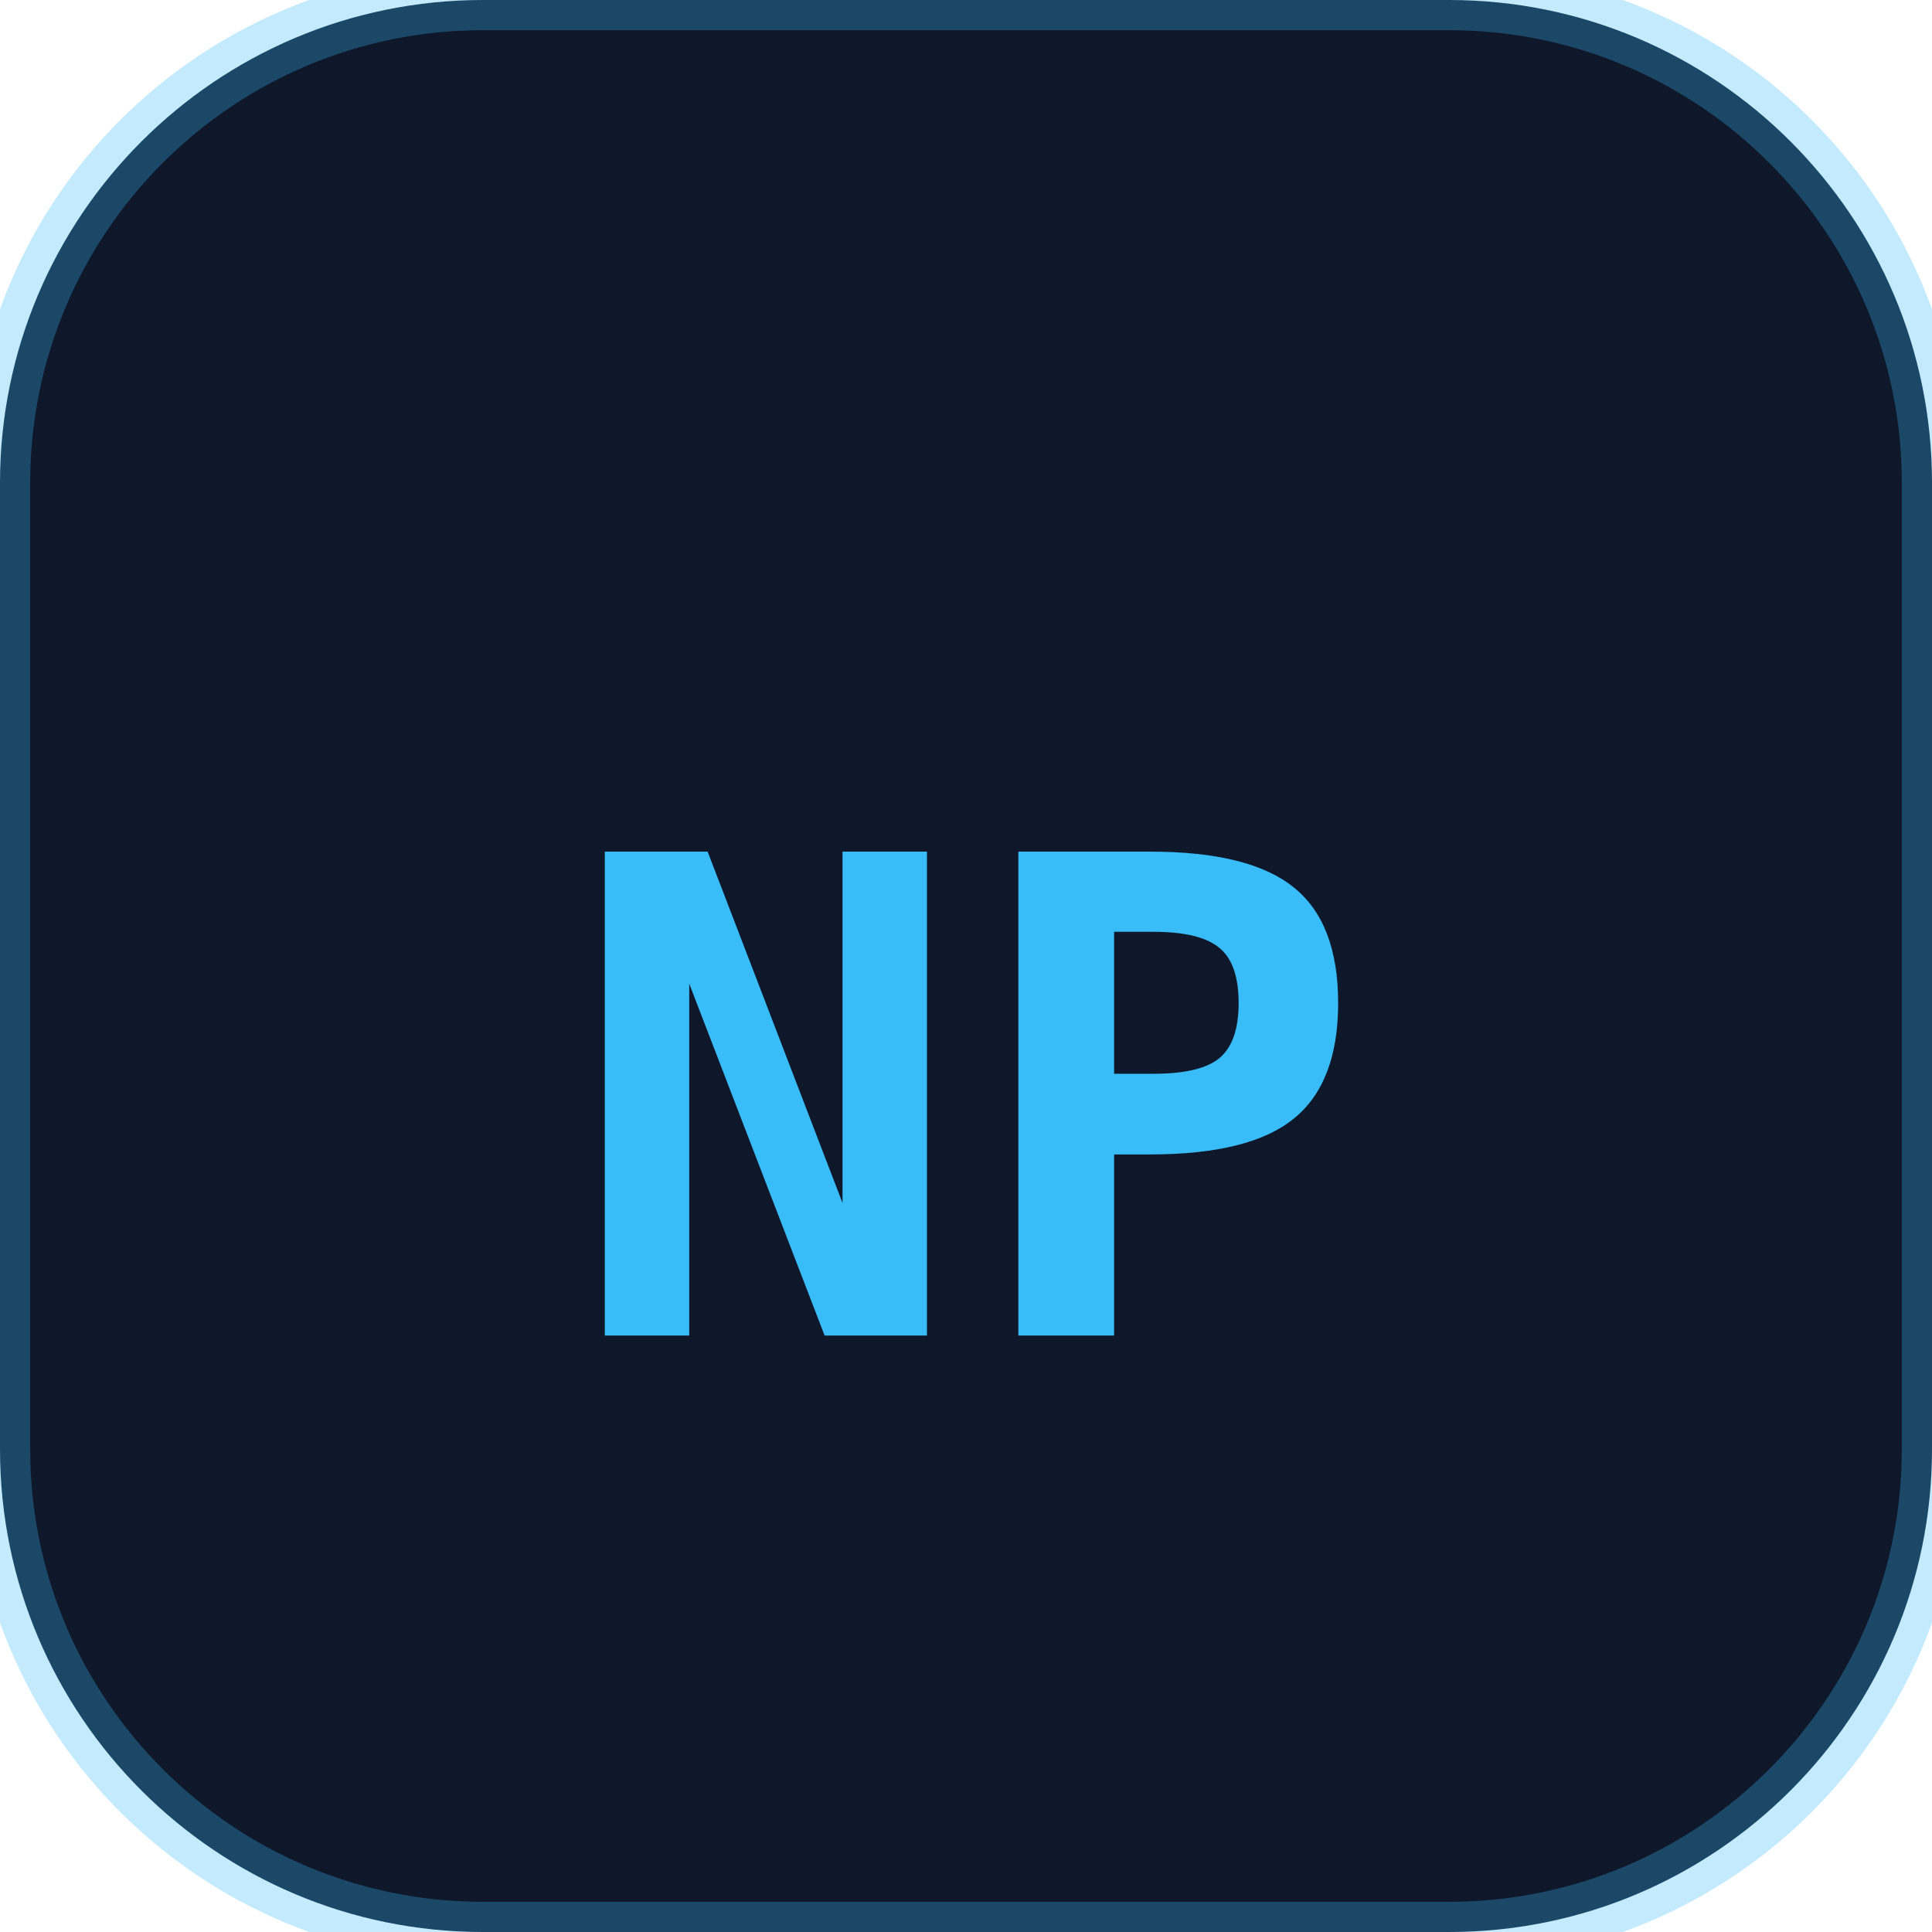
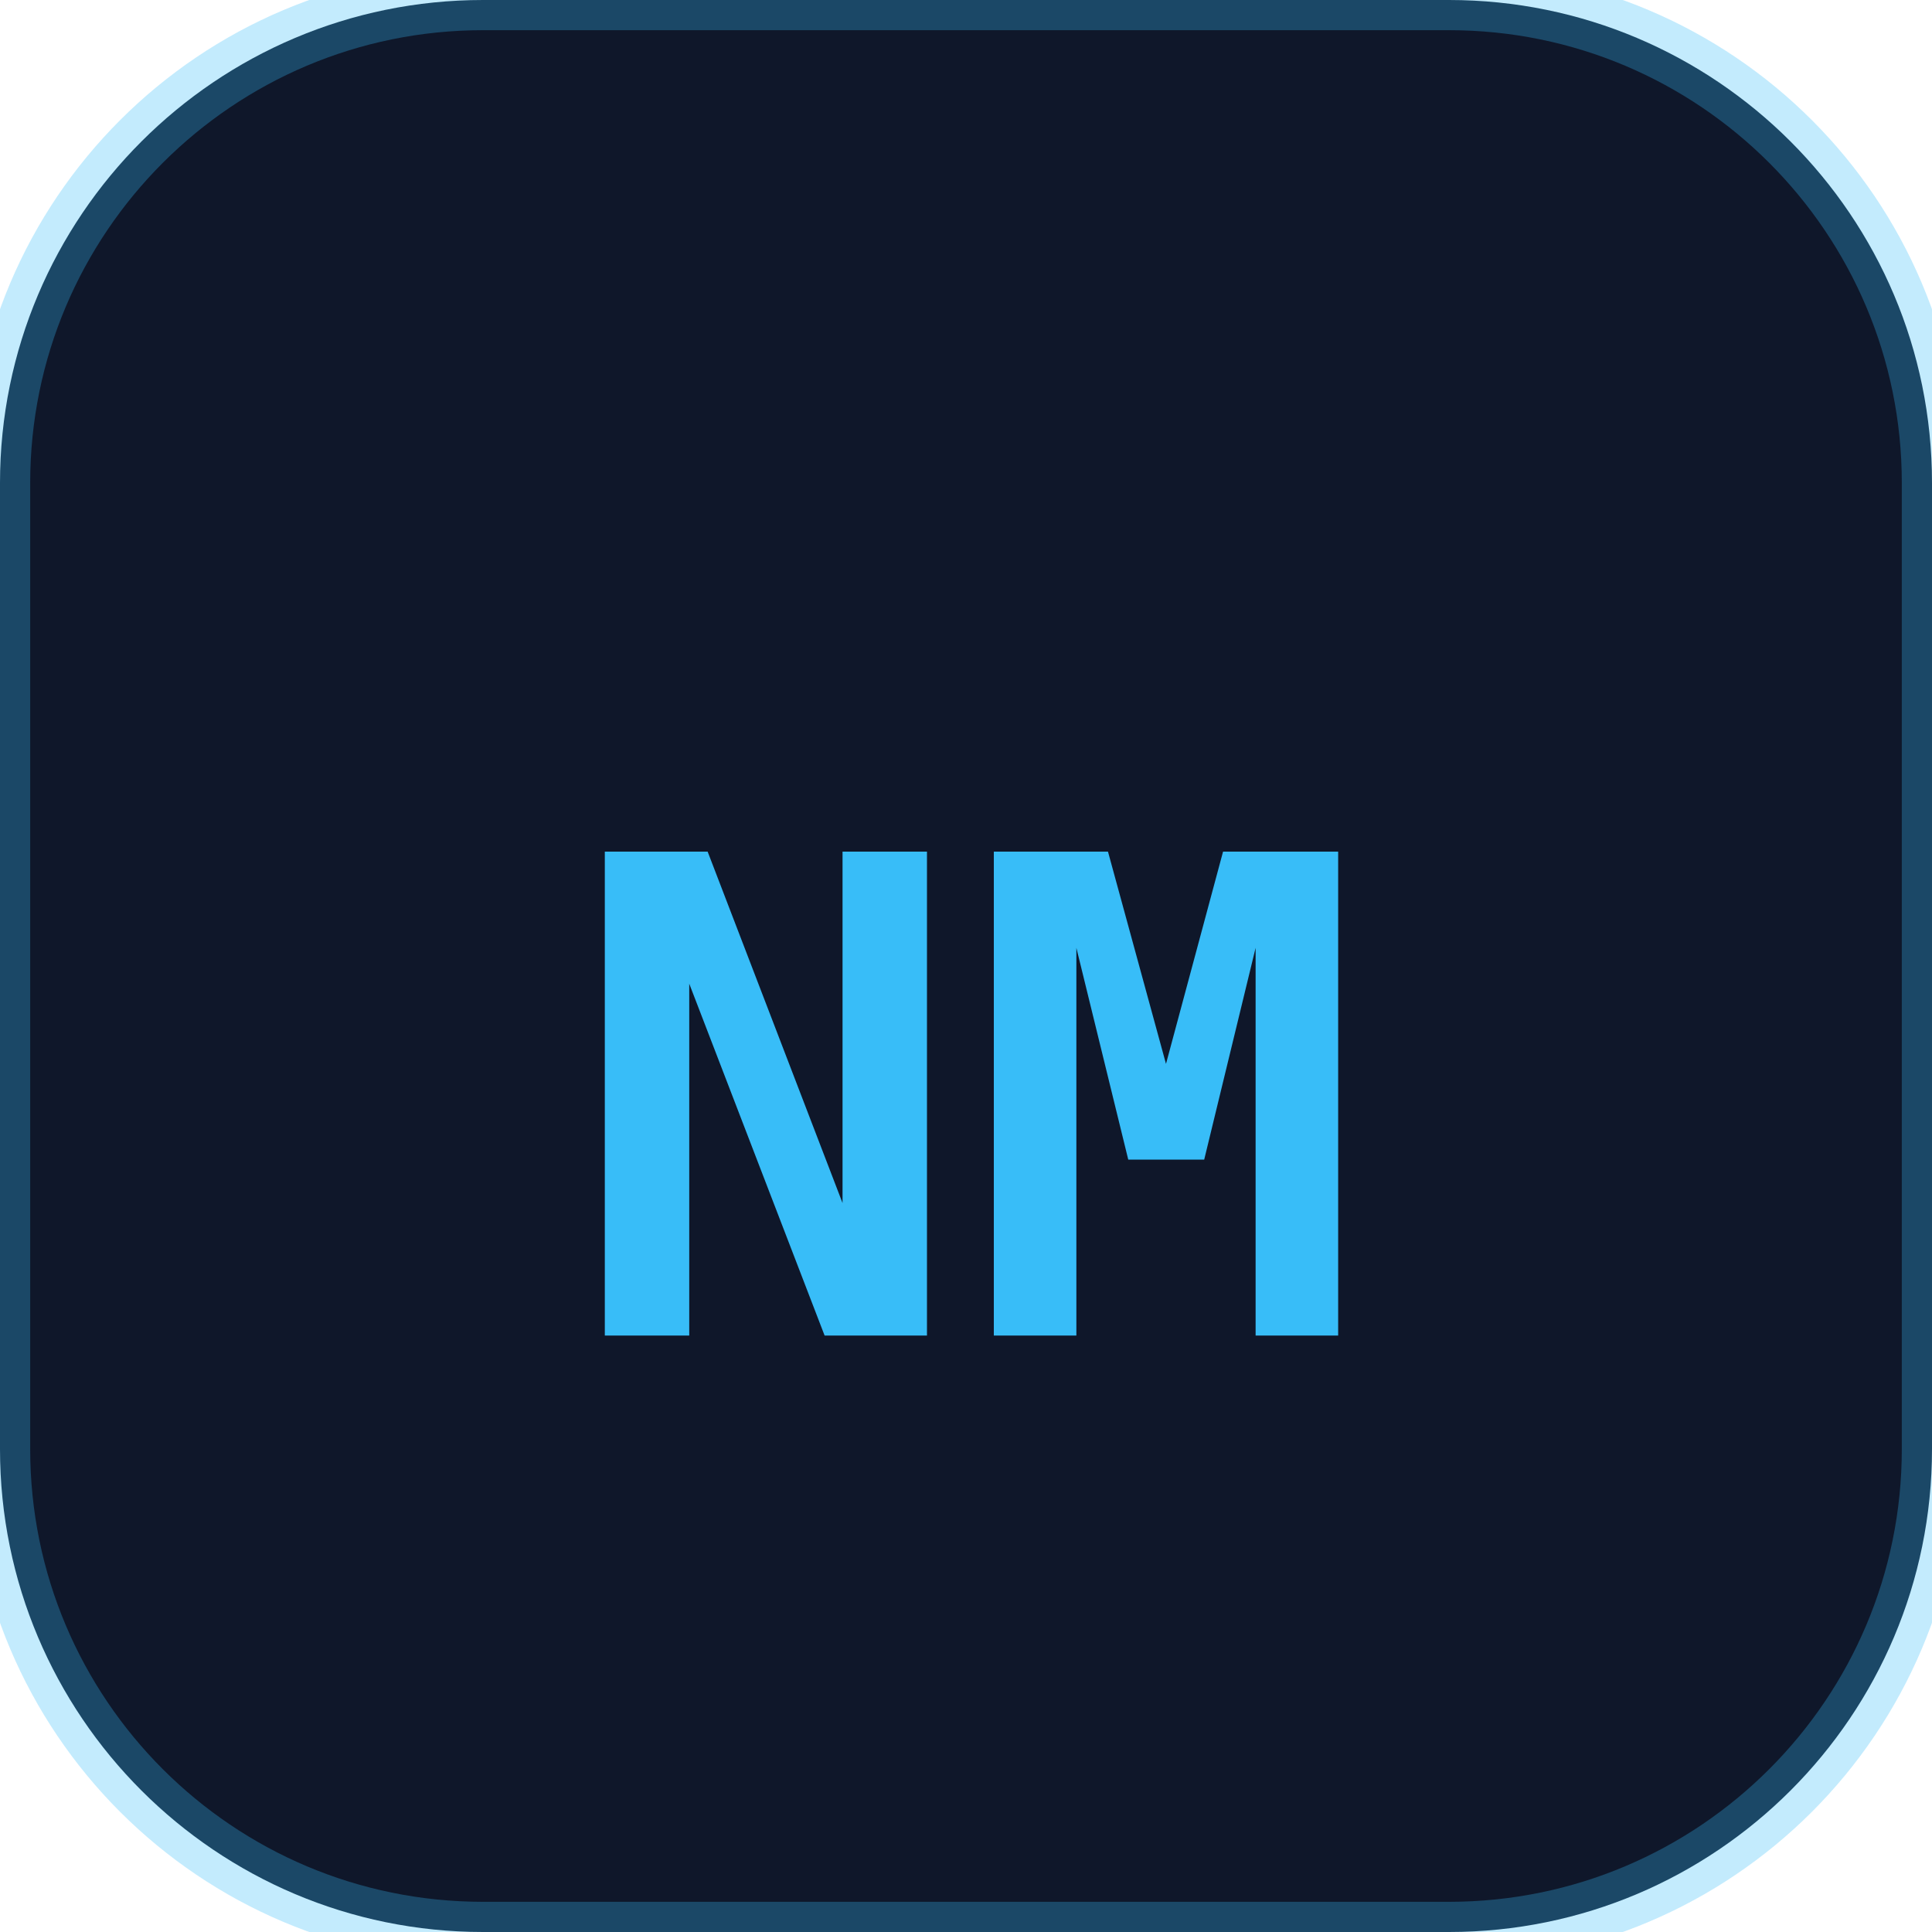
<svg xmlns="http://www.w3.org/2000/svg" viewBox="0 0 64 64" fill="none">
  <rect width="64" height="64" rx="16" fill="#0f172a" />
  <rect width="64" height="64" rx="16" stroke="#38bdf8" stroke-width="2" stroke-opacity="0.3" />
-   <text x="32" y="38" font-family="'Geist Mono', monospace" font-size="22" font-weight="600" fill="#38bdf8" text-anchor="middle" dominant-baseline="middle">NP</text>
+   <text x="32" y="38" font-family="'Geist Mono', monospace" font-size="22" font-weight="600" fill="#38bdf8" text-anchor="middle" dominant-baseline="middle">NM</text>
</svg>
